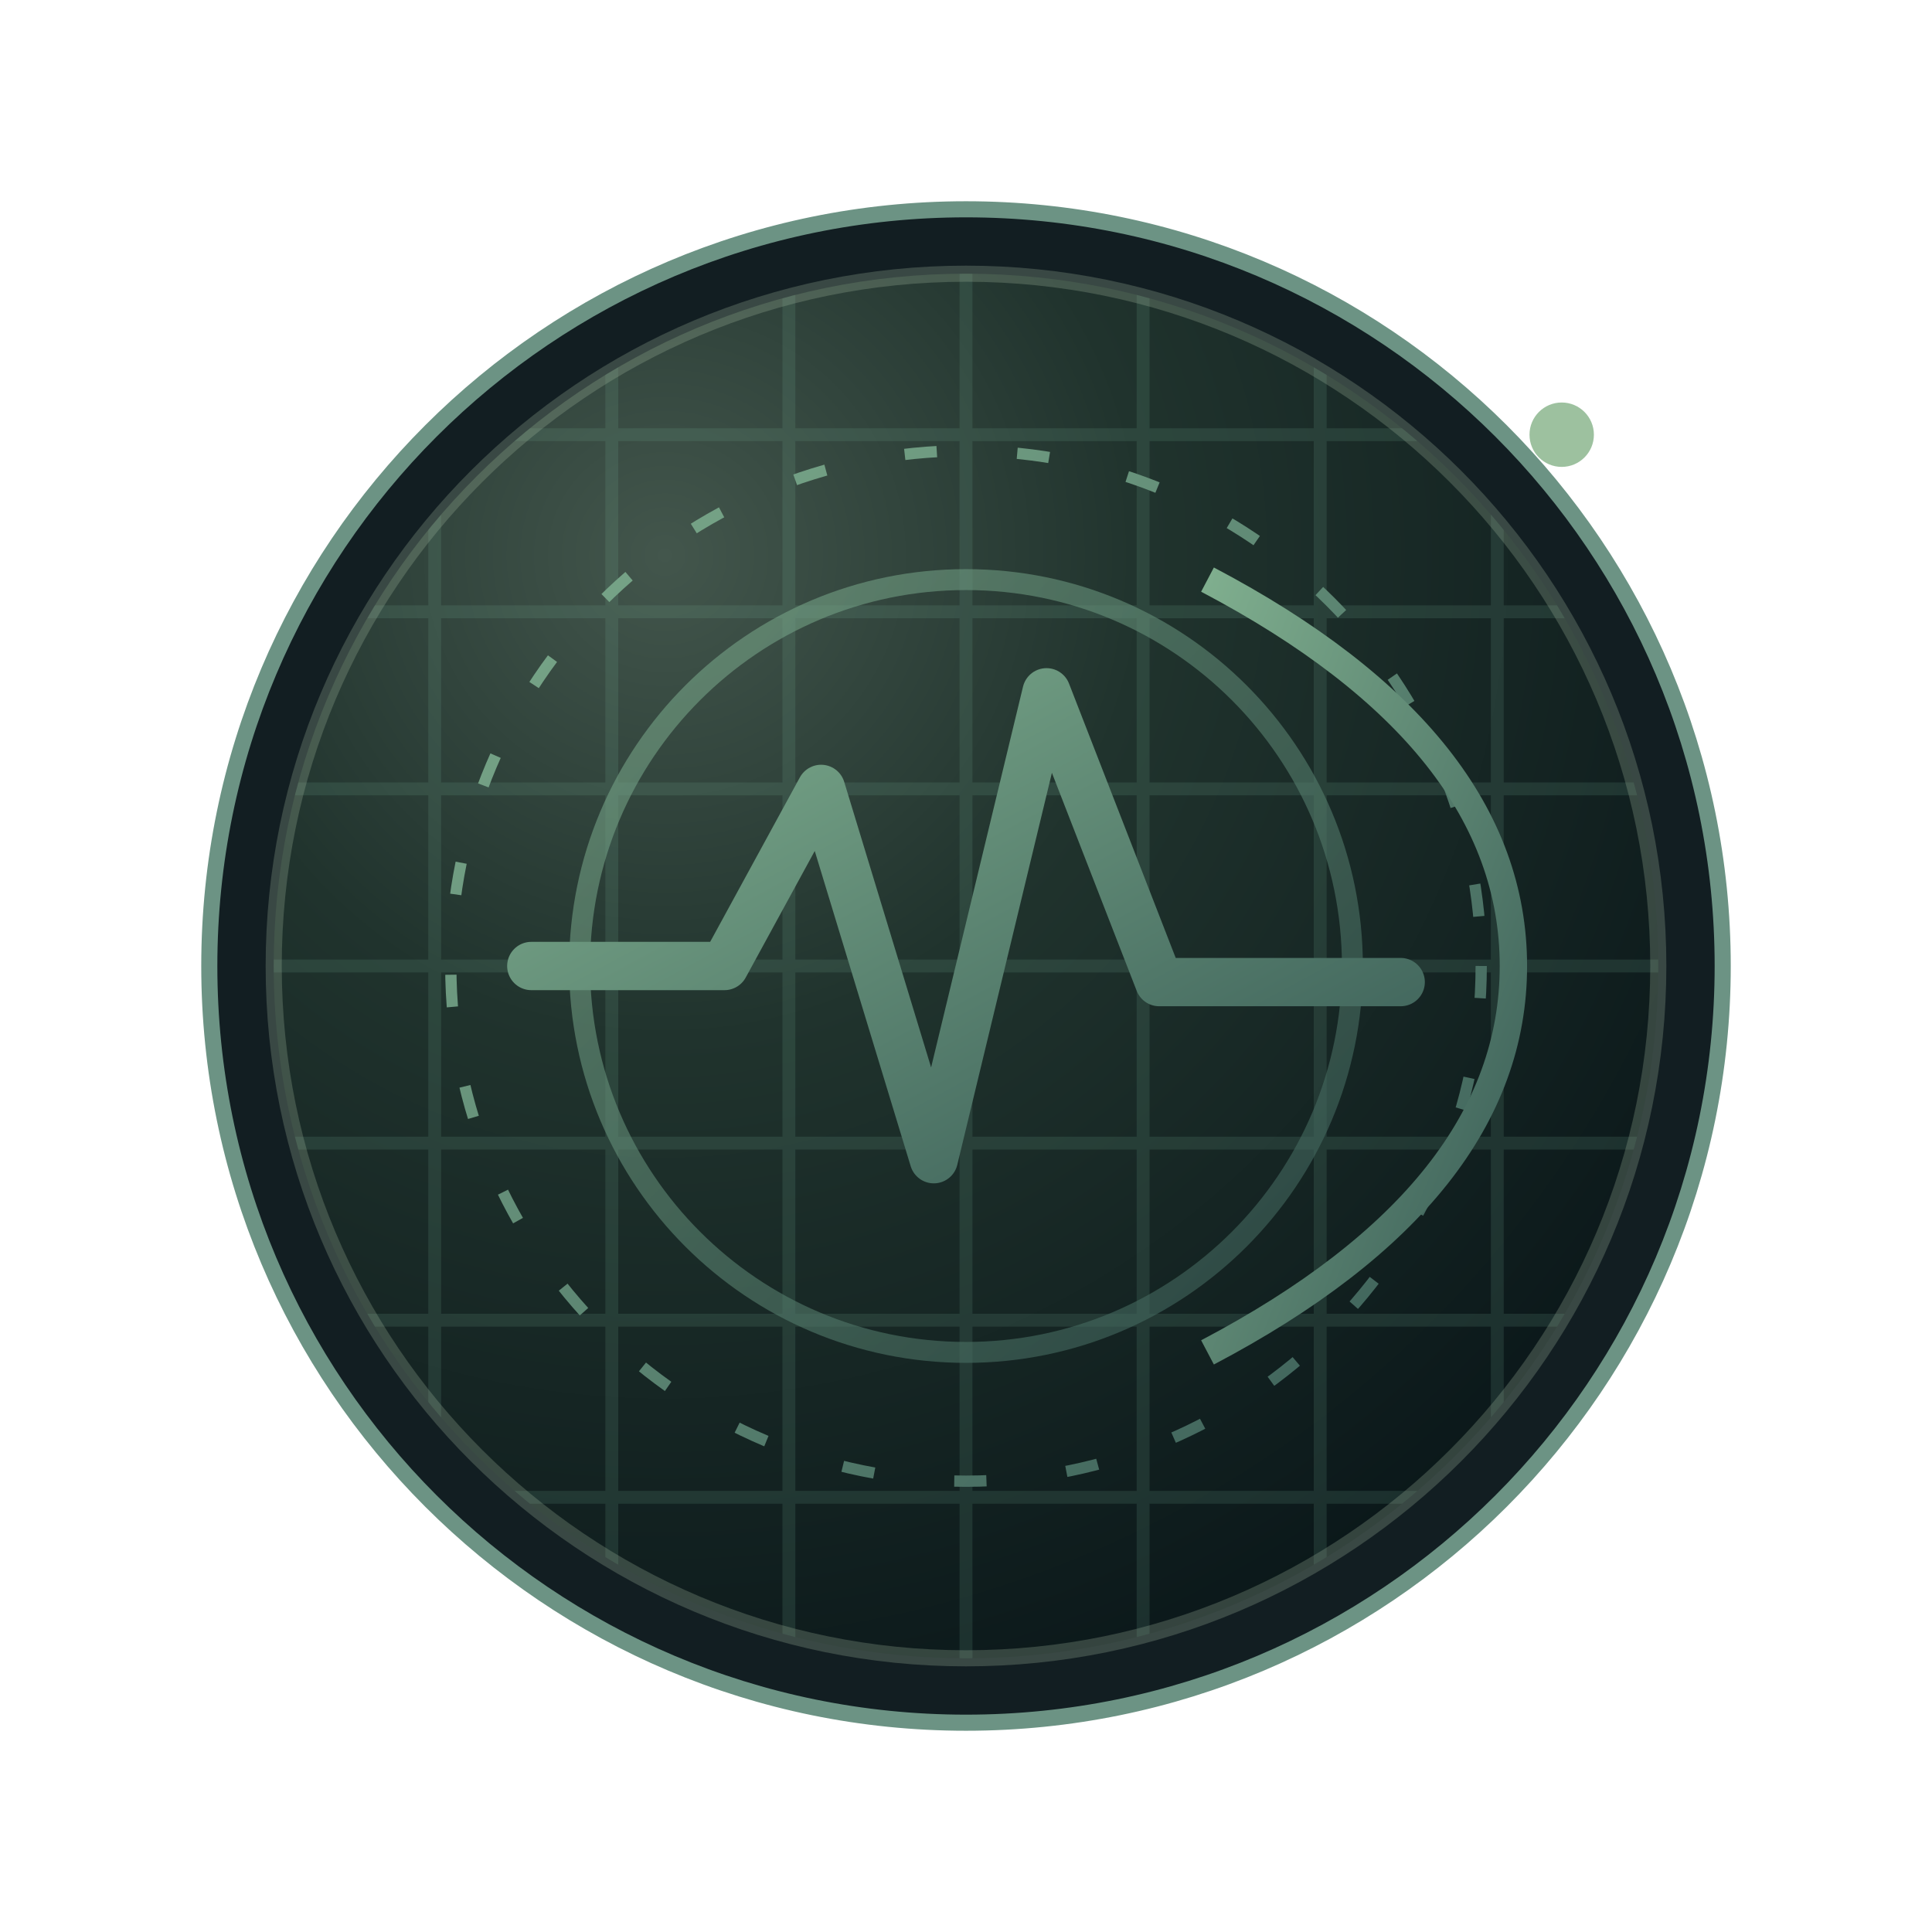
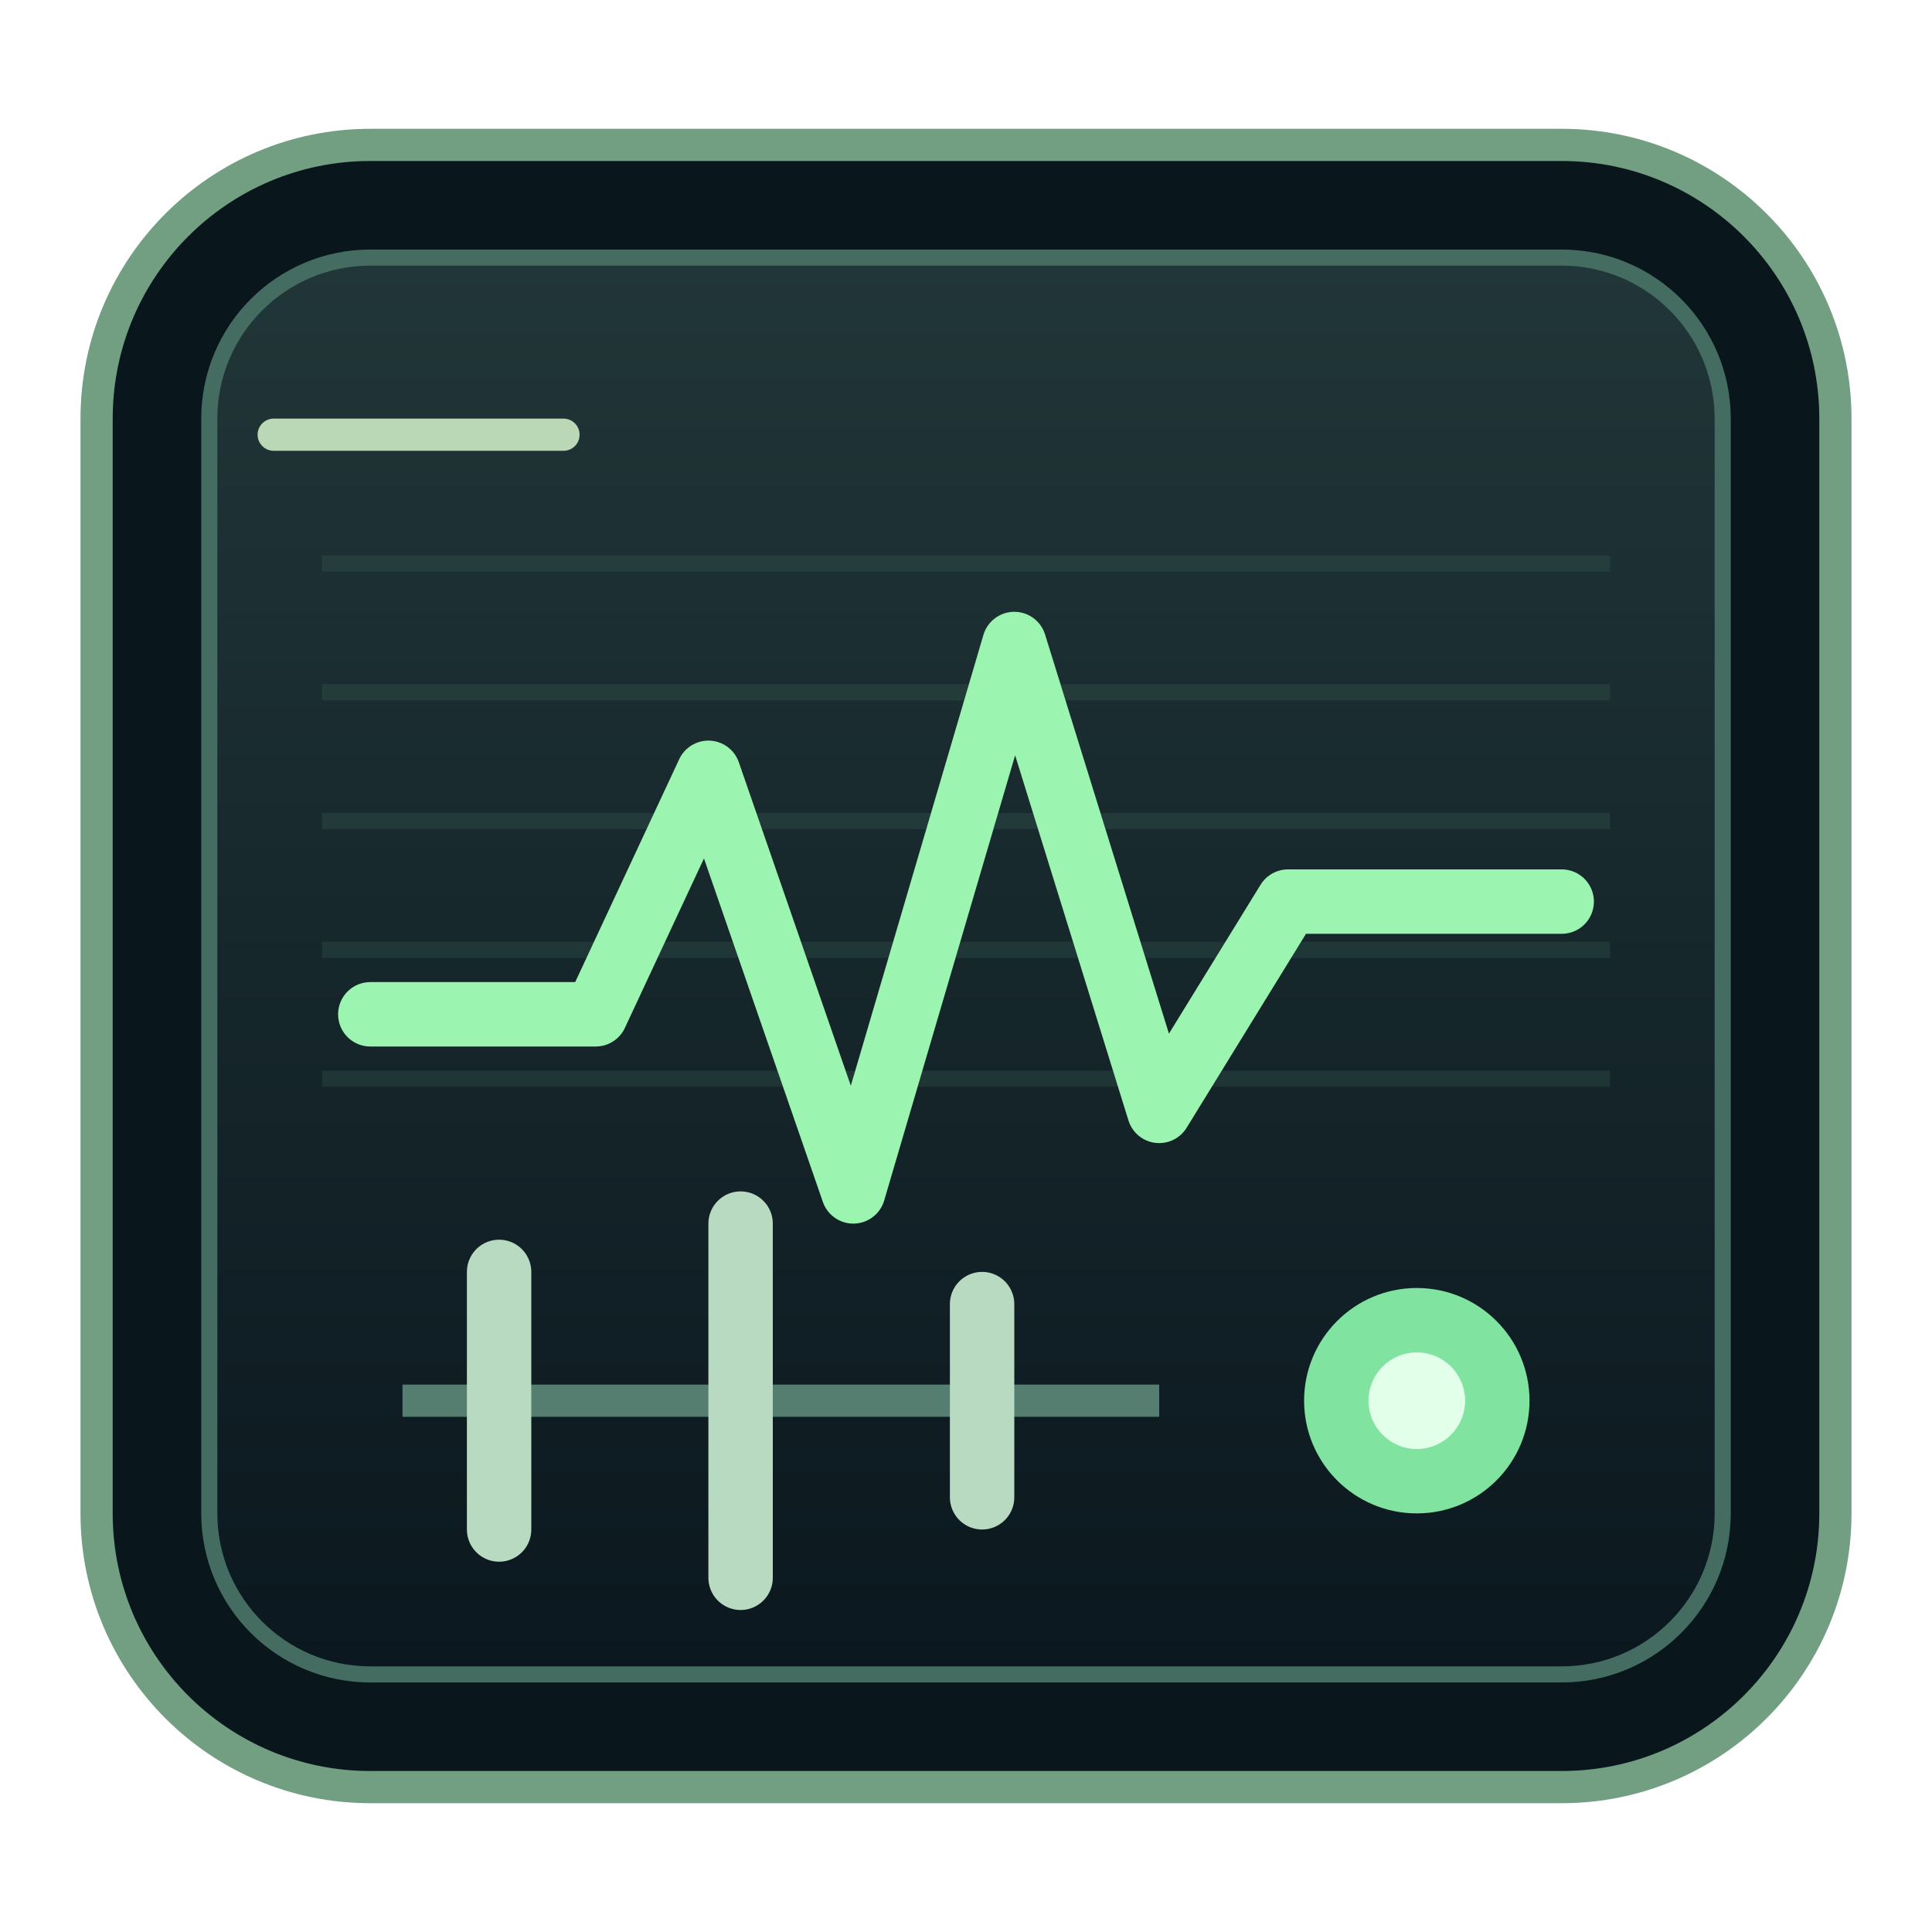
- <svg xmlns="http://www.w3.org/2000/svg" viewBox="0 0 120 120">
+ <svg xmlns="http://www.w3.org/2000/svg" viewBox="0 0 120 120" role="img" aria-labelledby="t">
  <defs>
-     <radialGradient id="bg" cx=".28" cy=".2" r=".88">
-       <stop stop-color="#43564c" />
-       <stop offset=".4" stop-color="#20332d" />
-       <stop offset="1" stop-color="#0b181a" />
-     </radialGradient>
-     <linearGradient id="signal" x1="0" y1="0" x2="1" y2="1">
-       <stop stop-color="#7fae8e" />
-       <stop offset="1" stop-color="#395c56" />
+     <linearGradient id="metal" x2="0" y2="1">
+       <stop stop-color="#213638" />
+       <stop offset="1" stop-color="#0b181f" />
    </linearGradient>
-     <clipPath id="cut">
-       <circle cx="60" cy="60" r="43" />
-     </clipPath>
  </defs>
-   <circle cx="60" cy="60" r="47" fill="#121e22" stroke="#6c9384" stroke-width="1" />
-   <circle cx="60" cy="60" r="43" fill="url(#bg)" />
-   <g clip-path="url(#cut)" stroke="#7db89b" stroke-opacity=".15" stroke-width=".8">
-     <path d="M15 27H105M15 38H105M15 49H105M15 60H105M15 71H105M15 82H105M15 93H105M27 13V107M38 13V107M49 13V107M60 13V107M71 13V107M82 13V107M93 13V107" />
-   </g>
-   <g fill="none" stroke="url(#signal)">
-     <circle cx="60" cy="60" r="32" stroke-width=".7" stroke-dasharray="2 5" />
-     <circle cx="60" cy="60" r="24" stroke-width="1.3" stroke-opacity=".6" />
-     <path d="M33 60H45l6-11 7 23 7-29 7 18h15" stroke-width="3" stroke-linecap="round" stroke-linejoin="round" />
-     <path d="M75 36Q94 46 94 60M75 84Q94 74 94 60" stroke-width="1.7" />
-   </g>
-   <circle cx="60" cy="60" r="43" fill="none" stroke="#a4baa1" stroke-opacity=".27" />
-   <circle cx="97" cy="27" r="2" fill="#9dc19f" />
+   <rect x="6" y="9" width="108" height="102" rx="17" fill="#09171d" stroke="#729e82" stroke-width="2" />
+   <rect x="13" y="16" width="94" height="88" rx="10" fill="url(#metal)" stroke="#456c61" />
+   <path d="M20 35h80M20 43h80M20 51h80M20 59h80M20 67h80" stroke="#467261" stroke-opacity=".22" />
+   <path d="M23 63h14l7-15 9 26 10-34 9 29 8-13h17" stroke="#9bf4b0" stroke-width="4" stroke-linejoin="round" stroke-linecap="round" fill="none" />
+   <path d="M25 87h47" stroke="#557e70" stroke-width="2" />
+   <path d="M31 79v16M46 76v22M61 81v12" stroke="#b7dac1" stroke-width="4" stroke-linecap="round" />
+   <circle cx="88" cy="87" r="7" fill="#80e3a0" />
+   <circle cx="88" cy="87" r="3" fill="#e2ffea" />
+   <path d="M17 27h18" stroke="#bad7b6" stroke-width="2" stroke-linecap="round" />
</svg>
